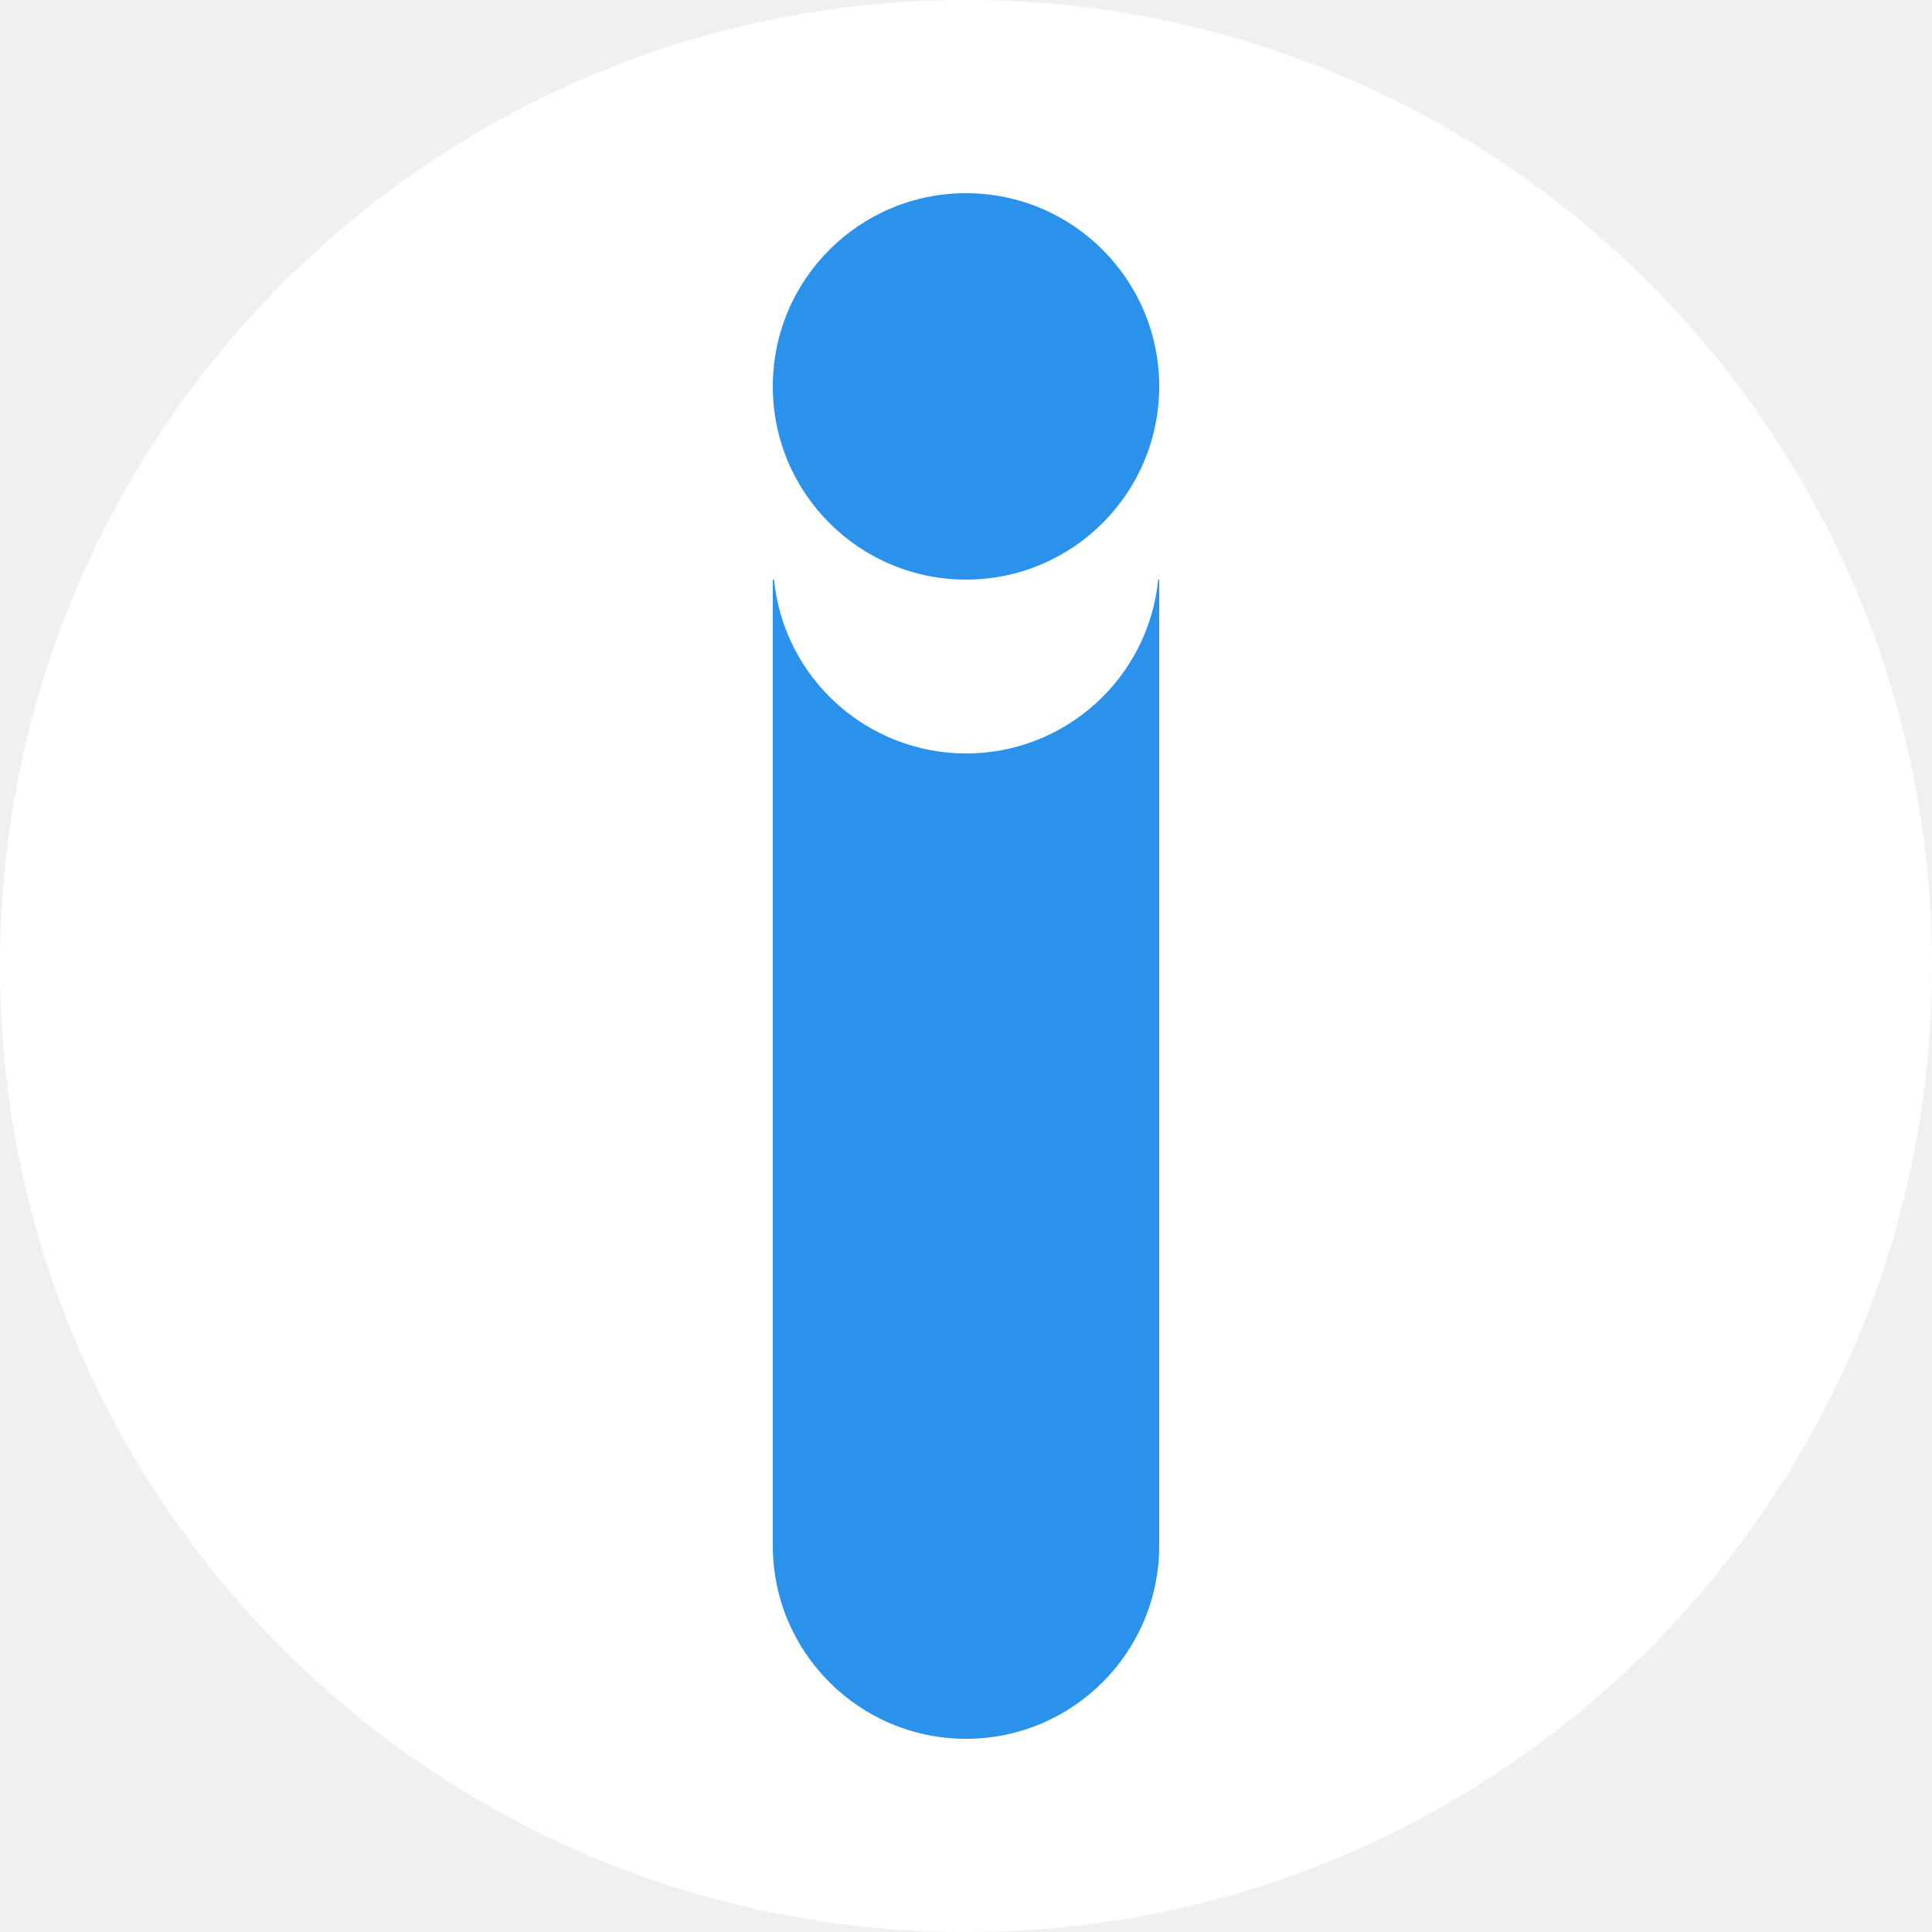
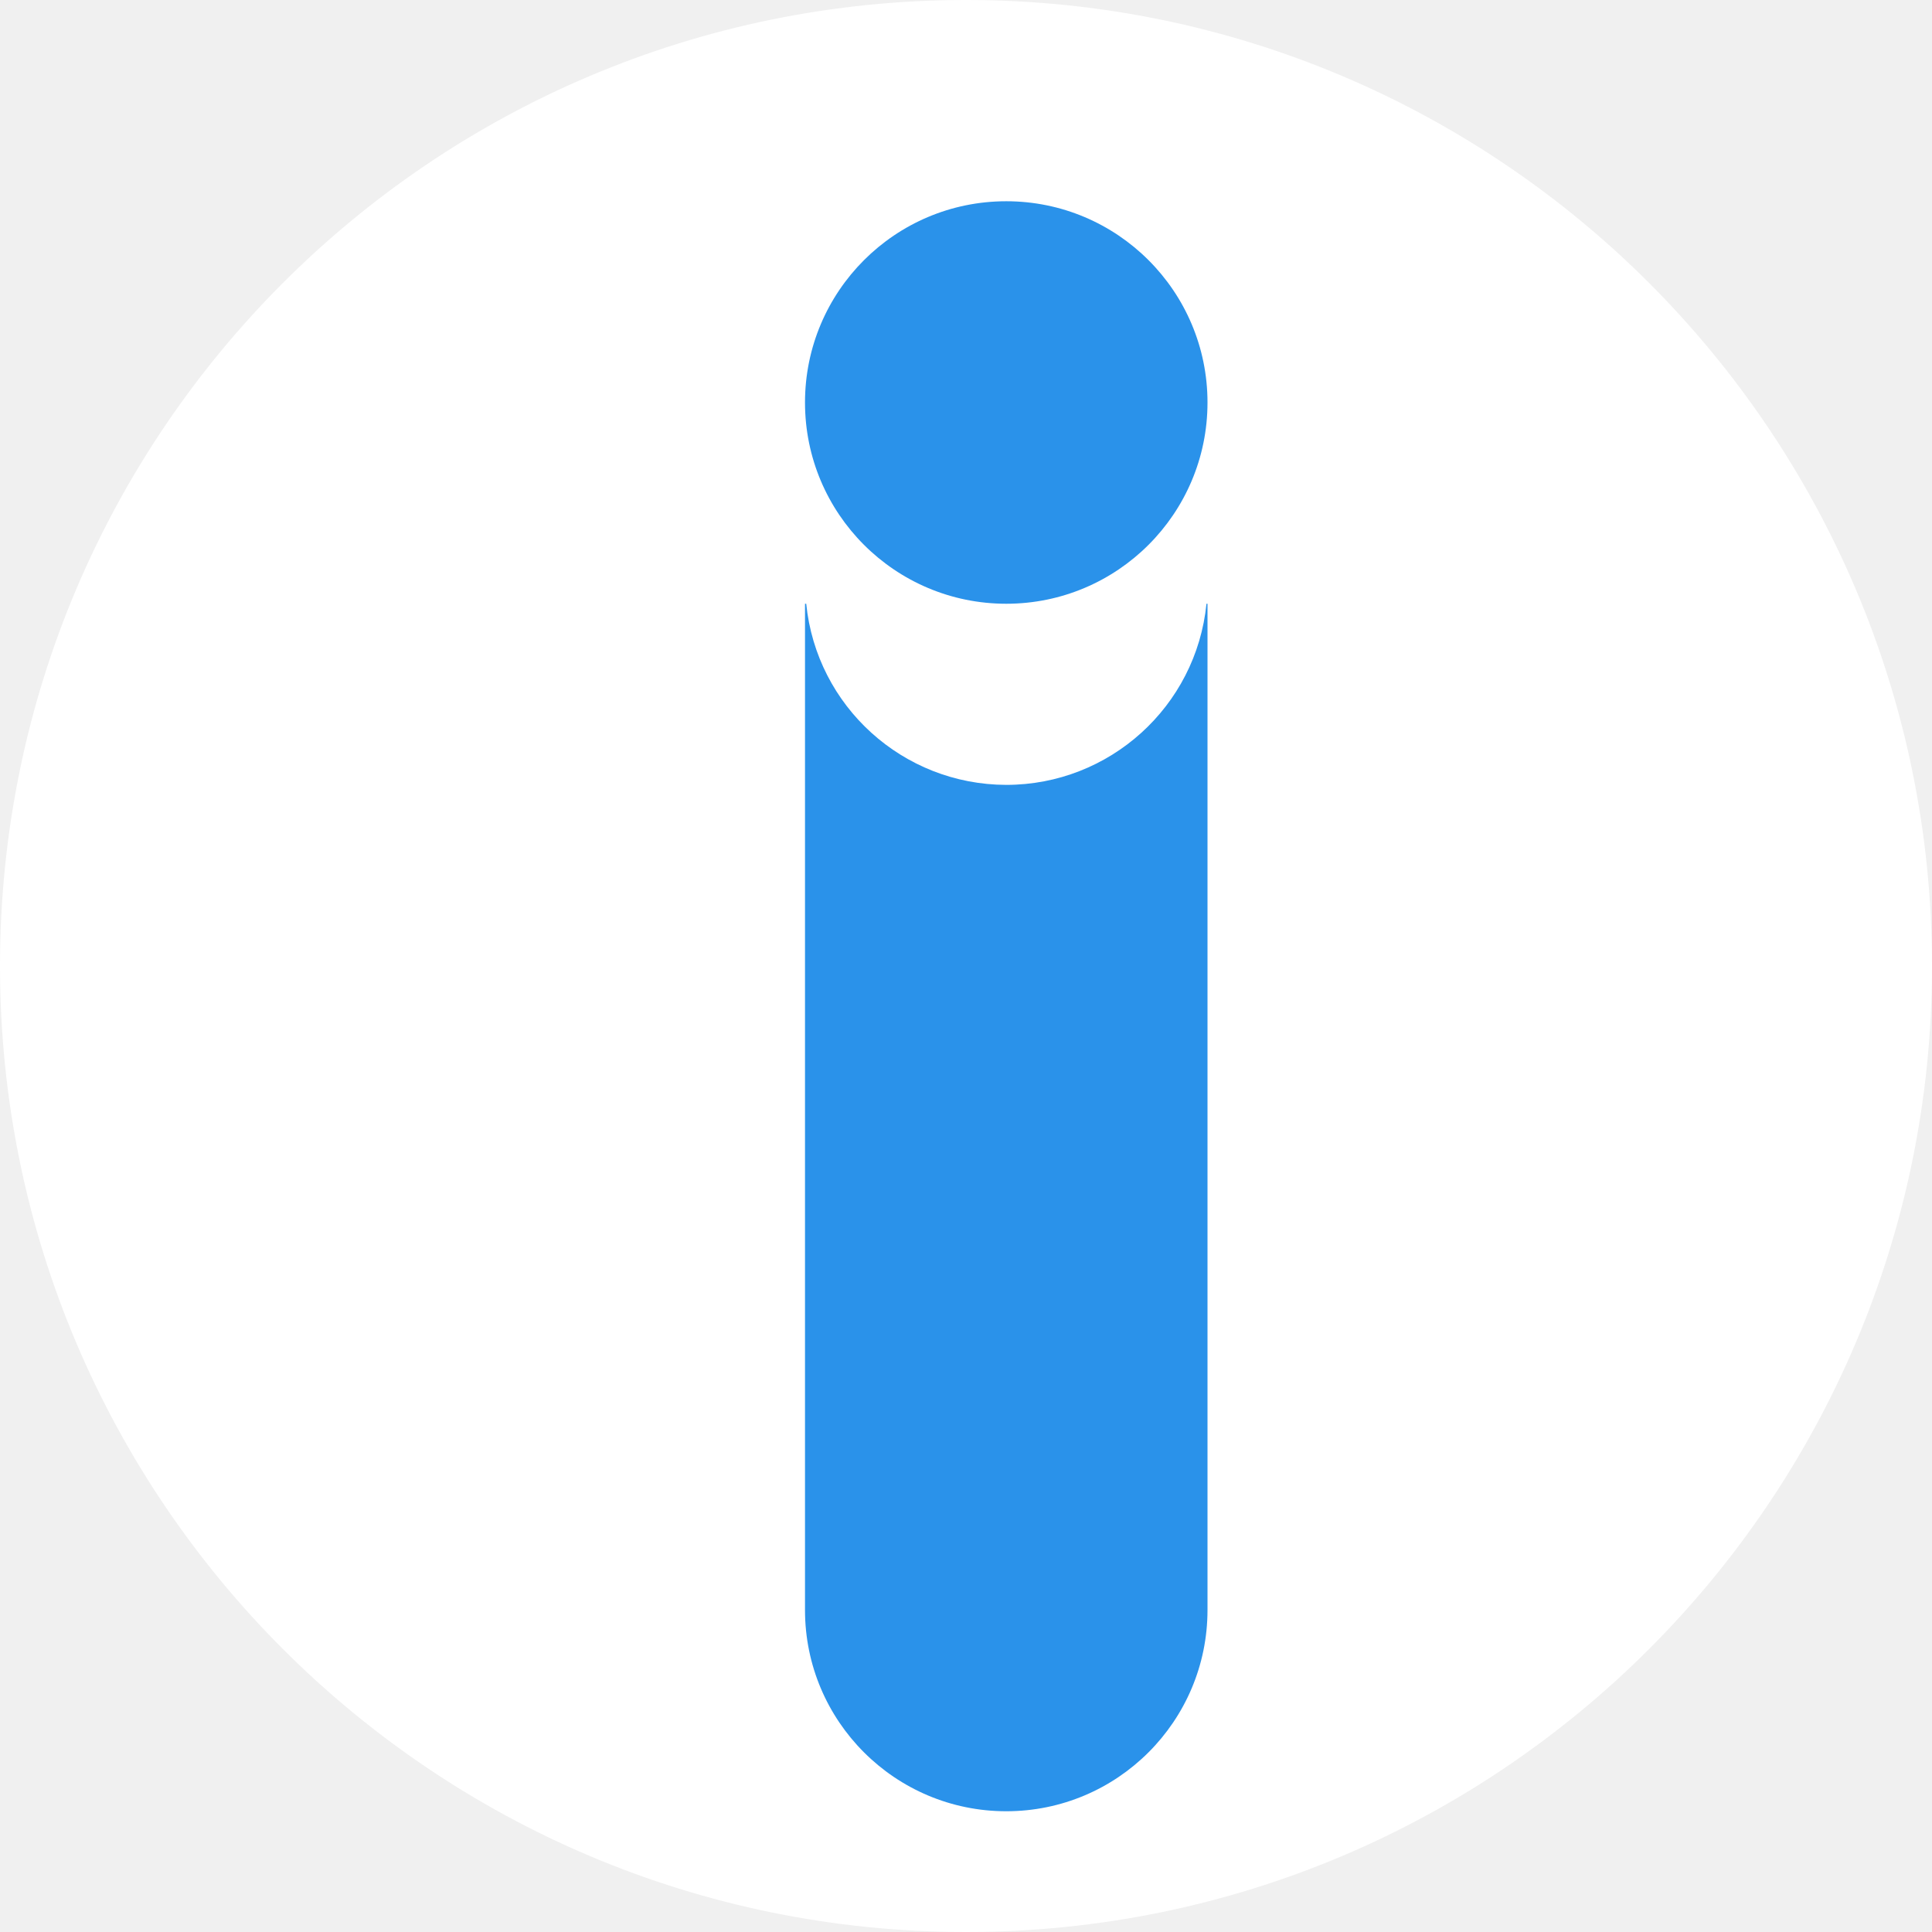
- <svg xmlns="http://www.w3.org/2000/svg" width="100" height="100" viewBox="0 0 100 100" id="svg2" version="1.1">
+ <svg xmlns="http://www.w3.org/2000/svg" width="96" height="96" viewBox="0 0 96 96" id="svg2" version="1.1">
  <defs id="defs4" />
  <g id="layer1" transform="translate(0,-952.3622)">
-     <circle style="opacity:1;fill:#ffffff;fill-opacity:1;stroke:none;stroke-width:20;stroke-linecap:square;stroke-linejoin:round;stroke-miterlimit:4;stroke-dasharray:none;stroke-opacity:1" id="path4192" cx="50" cy="1002.362" r="50" />
-     <path style="opacity:1;fill:#2a92ea;fill-opacity:1;stroke:none;stroke-width:10;stroke-linecap:square;stroke-linejoin:round;stroke-miterlimit:4;stroke-dasharray:none;stroke-opacity:1" d="M 50 10 A 10 10 0 0 0 40 20 A 10 10 0 0 0 50 30 A 10 10 0 0 0 60 20 A 10 10 0 0 0 50 10 z M 40 30 L 40 80 A 10 10 0 0 0 50 90 A 10 10 0 0 0 60 80 L 60 30 L 59.949 30 C 59.436 35.11 55.135 39 50 39 C 44.868 38.99 40.574 35.106 40.061 30 L 40 30 z " transform="translate(0,952.3622)" id="path4138" />
+     <circle style="opacity:1;fill:#ffffff;fill-opacity:1;stroke:none;stroke-width:19.2;stroke-linecap:square;stroke-linejoin:round;stroke-miterlimit:4;stroke-dasharray:none;stroke-opacity:1" id="path4192" cx="48" cy="1000.362" r="48" />
+     <path style="opacity:1;fill:#2a92ea;fill-opacity:1;stroke:none;stroke-width:10;stroke-linecap:square;stroke-linejoin:round;stroke-miterlimit:4;stroke-dasharray:none;stroke-opacity:1" d="M 50,10 A 10,10 0 0 0 40,20 10,10 0 0 0 50,30 10,10 0 0 0 60,20 10,10 0 0 0 50,10 Z M 40,30 V 80 A 10,10 0 0 0 50,90 10,10 0 0 0 60,80 V 30 H 59.949 C 59.436,35.11 55.135,39 50,39 44.868,38.99 40.574,35.106 40.061,30 Z" transform="translate(0,952.3622)" id="path4138" />
  </g>
</svg>
